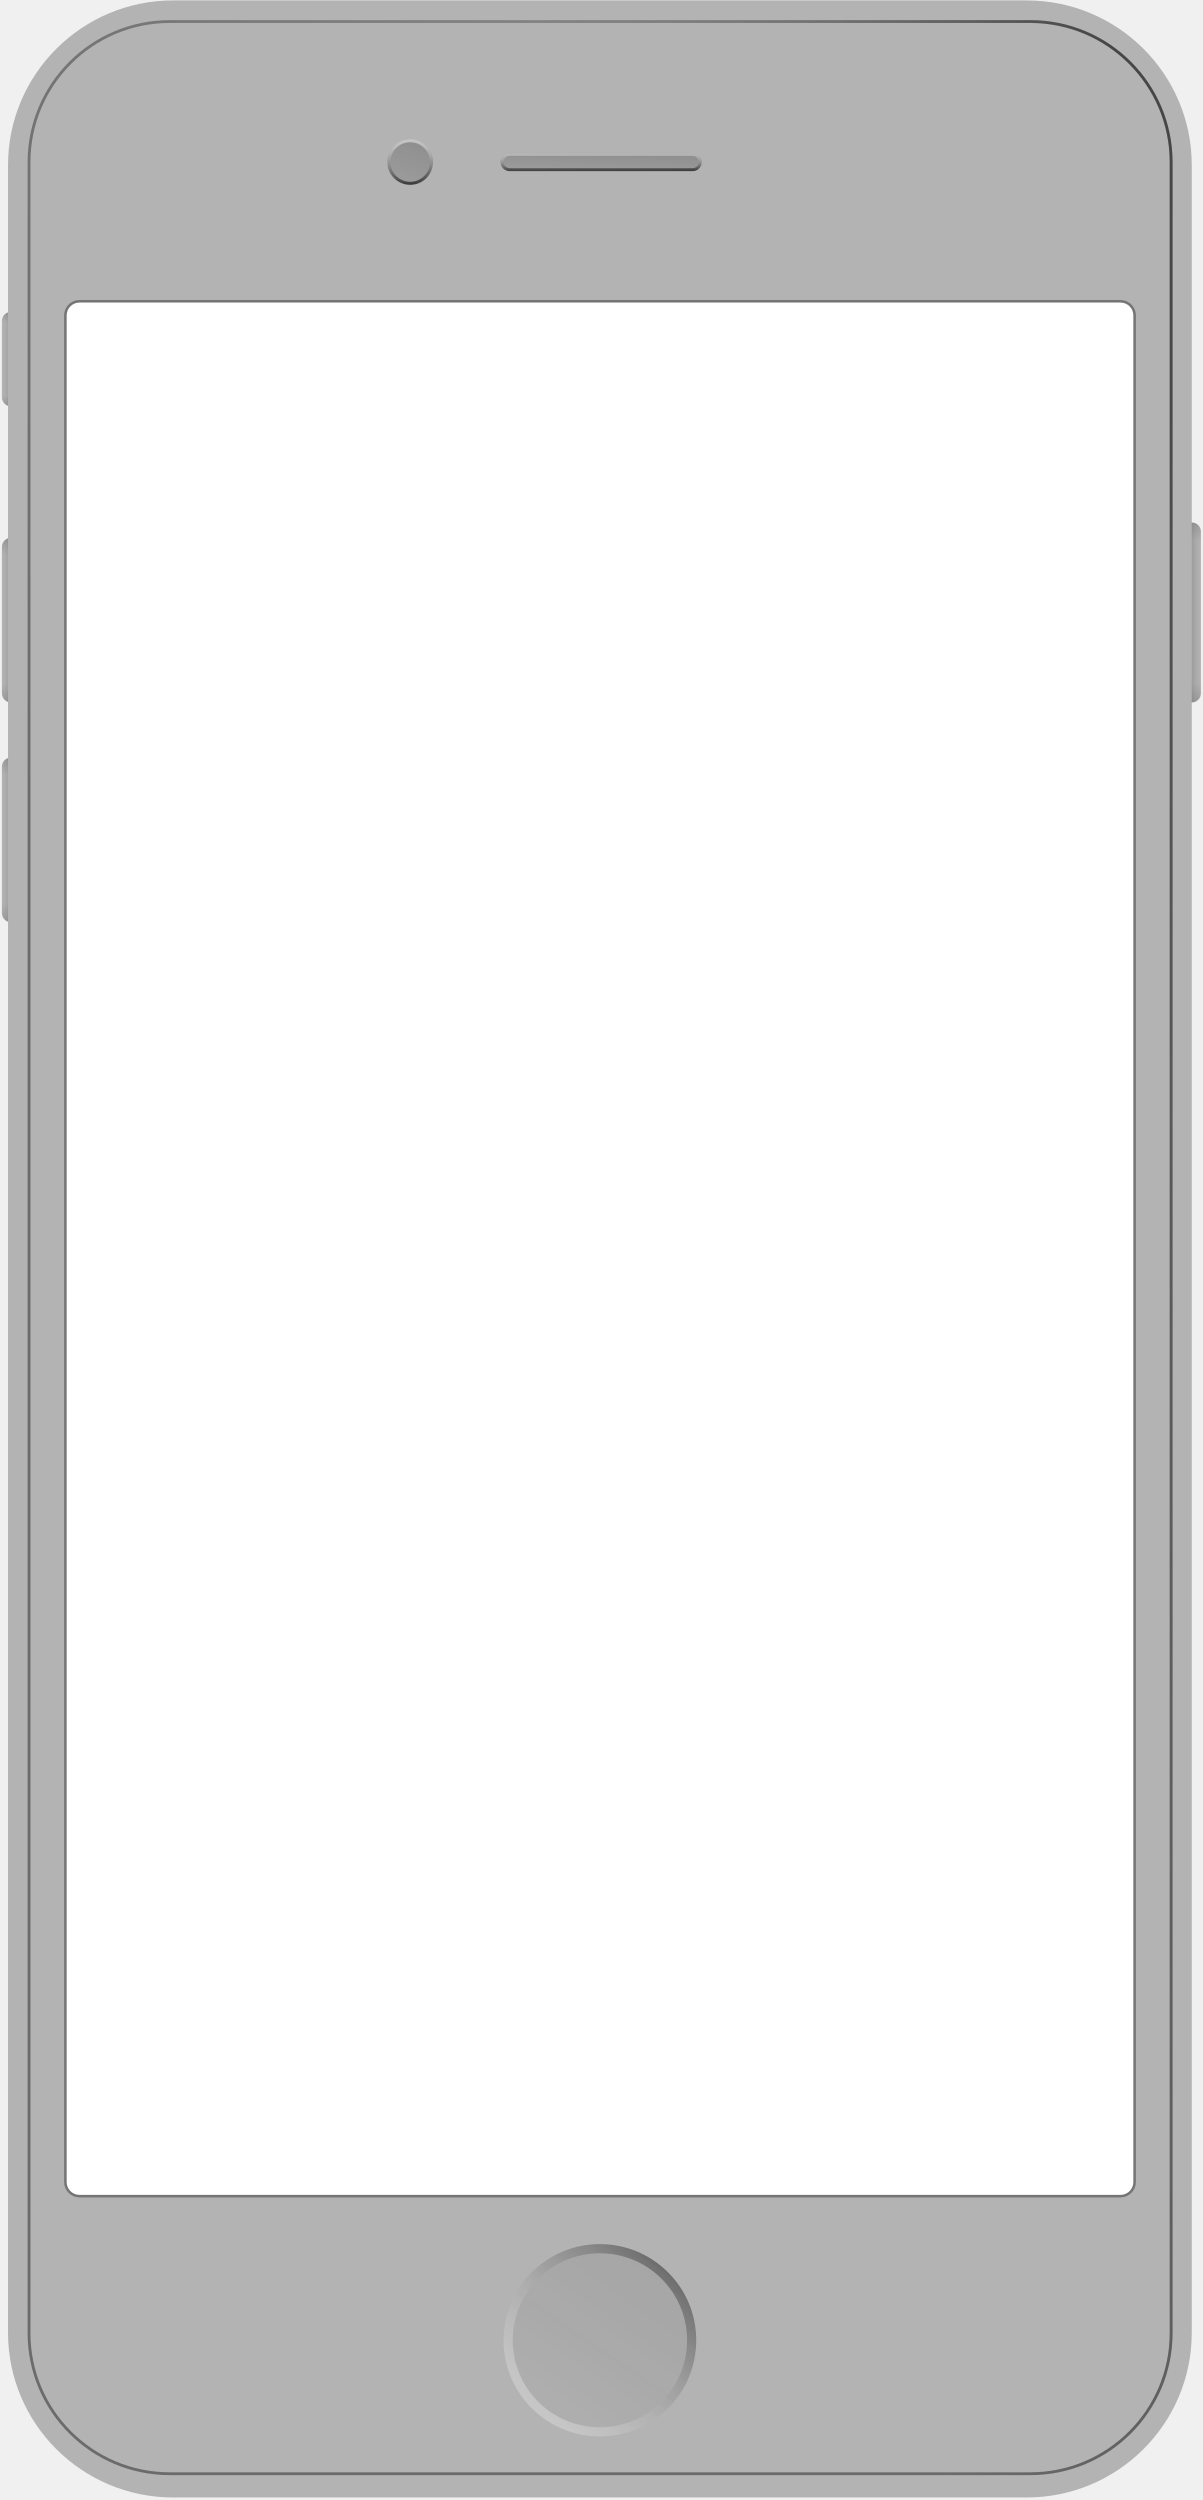
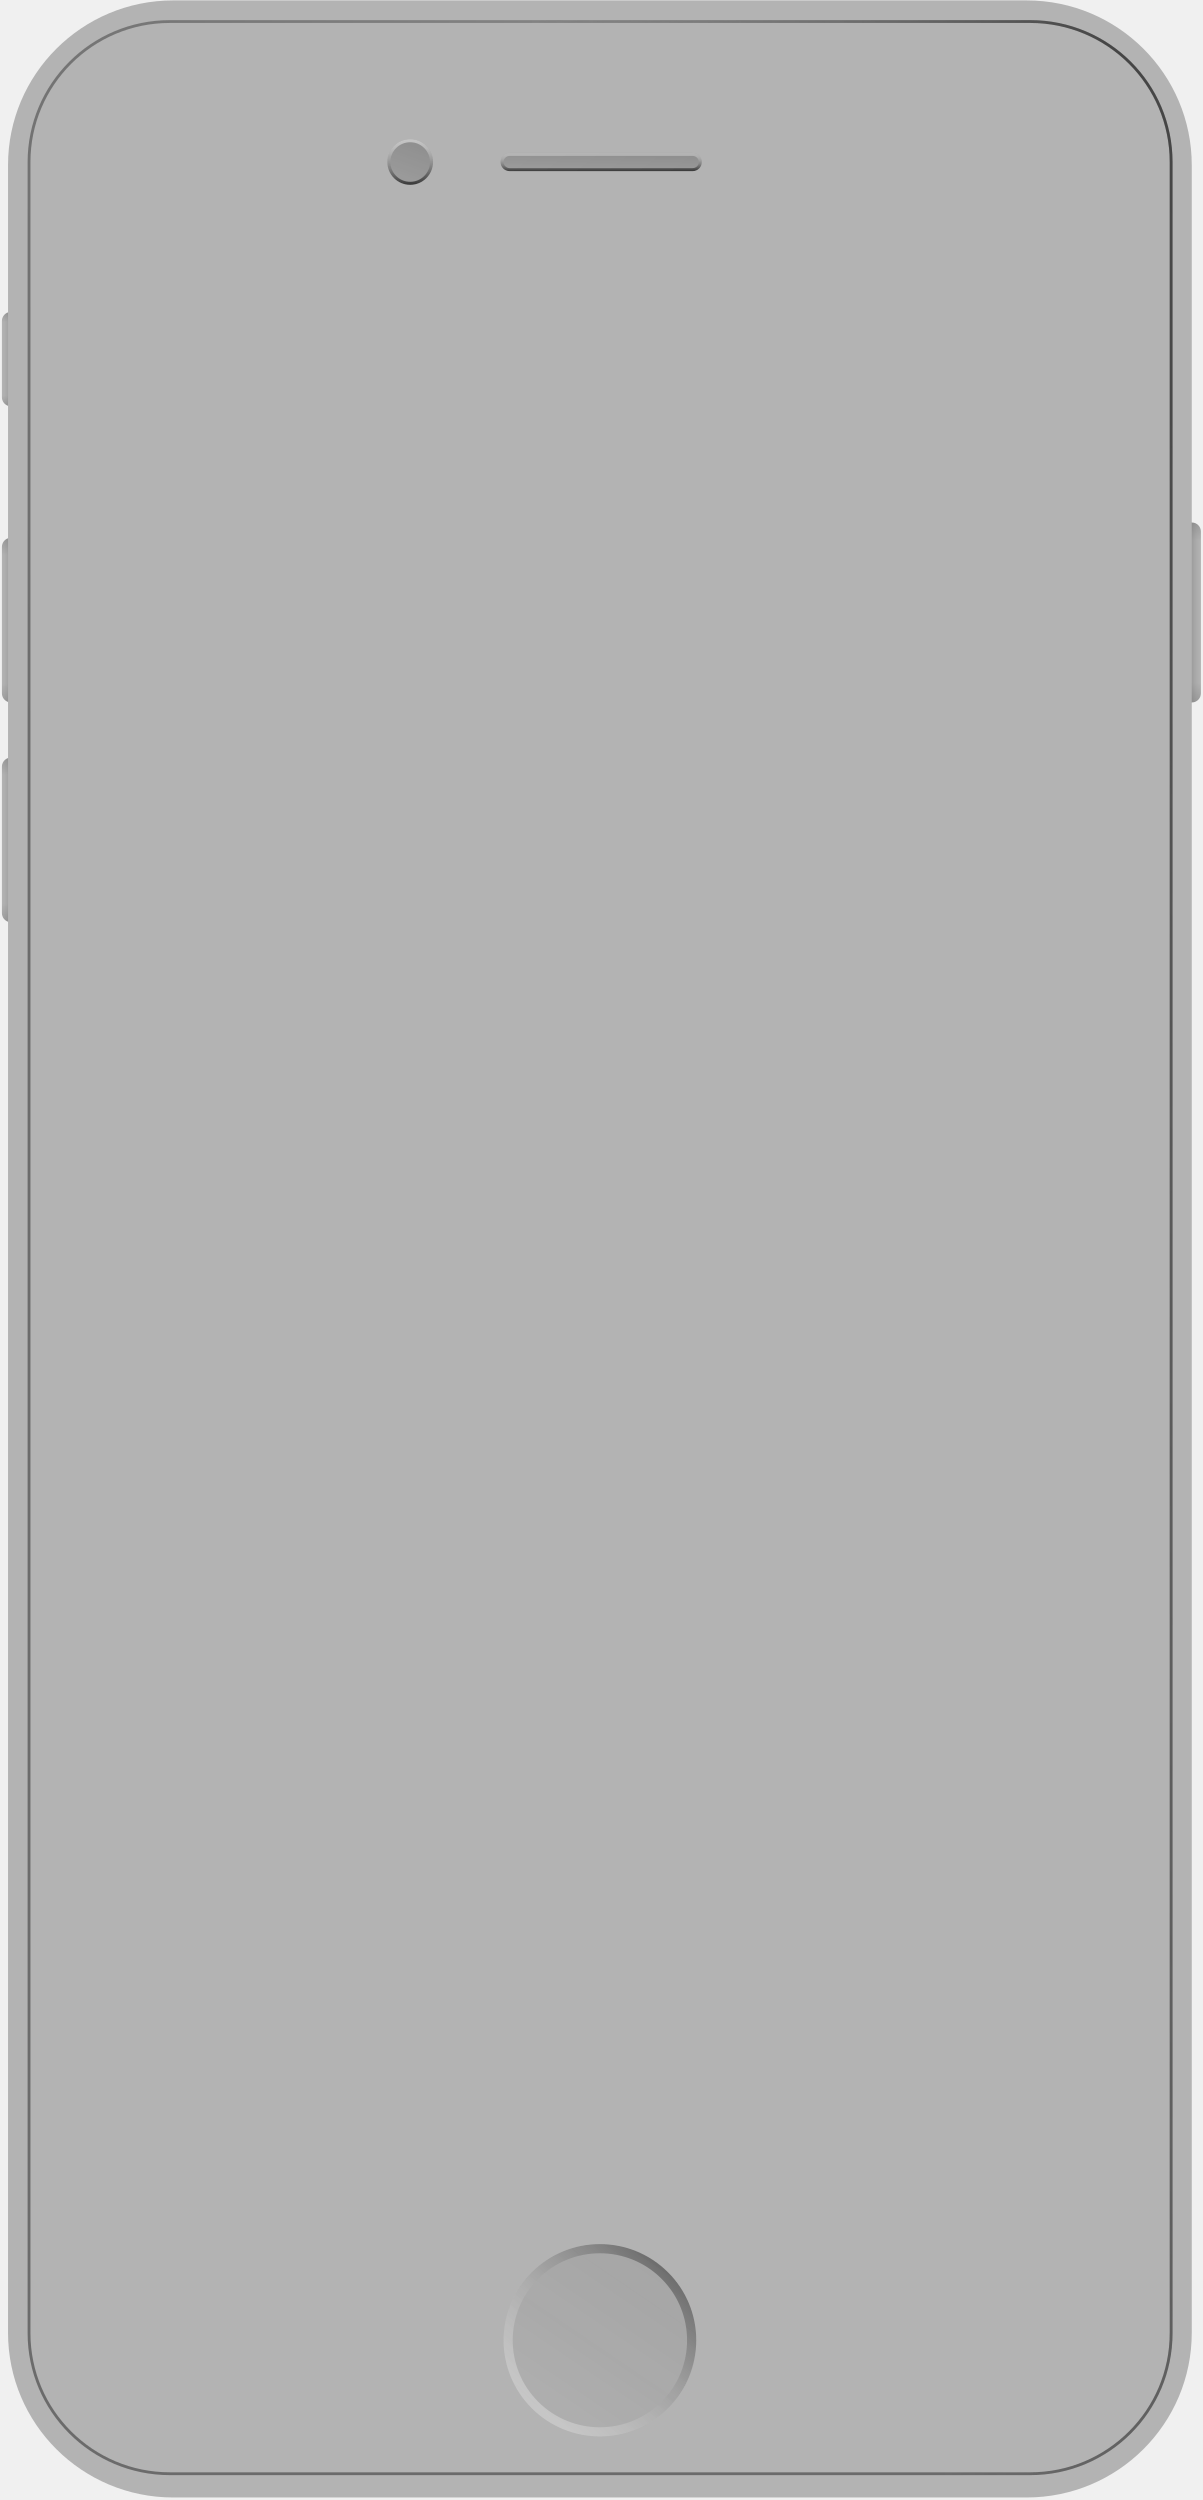
<svg xmlns="http://www.w3.org/2000/svg" width="469" height="975" viewBox="0 0 469 975" fill="none">
  <path fill-rule="evenodd" clip-rule="evenodd" d="M67.546 0.163C31.969 0.163 3.129 28.946 3.129 64.451V121.8C1.739 122.291 0.743 123.614 0.743 125.169V154.932C0.743 156.487 1.739 157.81 3.129 158.3V209.9C1.739 210.39 0.743 211.713 0.743 213.268V270.414C0.743 271.969 1.739 273.292 3.129 273.782V295.618C1.739 296.109 0.743 297.432 0.743 298.987V356.132C0.743 357.687 1.739 359.01 3.129 359.501V909.731C3.129 945.237 31.969 974.02 67.546 974.02H400.369C435.946 974.02 464.787 945.237 464.787 909.731V273.985C466.763 273.985 468.365 272.386 468.365 270.414V207.316C468.365 205.343 466.763 203.744 464.787 203.744V64.451C464.787 28.946 435.946 0.163 400.369 0.163H67.546Z" fill="#B3B3B3" />
  <mask id="mask0_196_3578" style="mask-type:alpha" maskUnits="userSpaceOnUse" x="0" y="0" width="469" height="975">
    <path fill-rule="evenodd" clip-rule="evenodd" d="M67.546 0.163C31.969 0.163 3.129 28.946 3.129 64.451V121.8C1.739 122.291 0.743 123.614 0.743 125.169V154.932C0.743 156.487 1.739 157.81 3.129 158.3V209.9C1.739 210.39 0.743 211.713 0.743 213.268V270.414C0.743 271.969 1.739 273.292 3.129 273.782V295.618C1.739 296.109 0.743 297.432 0.743 298.987V356.132C0.743 357.687 1.739 359.01 3.129 359.501V909.731C3.129 945.237 31.969 974.02 67.546 974.02H400.369C435.946 974.02 464.787 945.237 464.787 909.731V273.985C466.763 273.985 468.365 272.386 468.365 270.414V207.316C468.365 205.343 466.763 203.744 464.787 203.744V64.451C464.787 28.946 435.946 0.163 400.369 0.163H67.546Z" fill="#F3E1D7" />
  </mask>
  <g mask="url(#mask0_196_3578)">
    <g style="mix-blend-mode:overlay" opacity="0.5">
      <path fill-rule="evenodd" clip-rule="evenodd" d="M66.252 7.85H401.81C432.453 7.85 457.294 32.642 457.294 63.224V909.931C457.294 940.513 432.453 965.304 401.81 965.304H66.252C35.609 965.304 10.768 940.513 10.768 909.931V63.224C10.768 32.642 35.609 7.85 66.252 7.85ZM66.252 8.953C36.22 8.953 11.873 33.251 11.873 63.224V909.931C11.873 939.903 36.22 964.201 66.252 964.201H401.81C431.843 964.201 456.189 939.903 456.189 909.931V63.224C456.189 33.251 431.843 8.953 401.81 8.953H66.252Z" fill="url(#paint0_linear_196_3578)" />
    </g>
    <g style="mix-blend-mode:overlay" opacity="0.4">
      <path fill-rule="evenodd" clip-rule="evenodd" d="M66.252 7.85H401.81C432.453 7.85 457.294 32.642 457.294 63.224V909.931C457.294 940.513 432.453 965.304 401.81 965.304H66.252C35.609 965.304 10.768 940.513 10.768 909.931V63.224C10.768 32.642 35.609 7.85 66.252 7.85ZM66.252 8.953C36.22 8.953 11.873 33.251 11.873 63.224V909.931C11.873 939.903 36.22 964.201 66.252 964.201H401.81C431.843 964.201 456.189 939.903 456.189 909.931V63.224C456.189 33.251 431.843 8.953 401.81 8.953H66.252Z" fill="url(#paint1_radial_196_3578)" />
    </g>
  </g>
  <g style="mix-blend-mode:overlay">
    <path d="M464.787 203.744C466.763 203.744 468.365 205.343 468.365 207.315V270.414C468.365 272.386 466.763 273.985 464.787 273.985V203.744Z" fill="url(#paint2_linear_196_3578)" fill-opacity="0.3" />
    <path d="M464.787 203.744C466.763 203.744 468.365 205.343 468.365 207.315V270.414C468.365 272.386 466.763 273.985 464.787 273.985V203.744Z" fill="url(#paint3_linear_196_3578)" fill-opacity="0.3" />
    <path fill-rule="evenodd" clip-rule="evenodd" d="M3.129 295.618C1.739 296.108 0.743 297.431 0.743 298.987V356.132C0.743 357.687 1.739 359.01 3.129 359.501V295.618Z" fill="url(#paint4_linear_196_3578)" fill-opacity="0.3" />
    <path fill-rule="evenodd" clip-rule="evenodd" d="M3.129 295.618C1.739 296.108 0.743 297.431 0.743 298.987V356.132C0.743 357.687 1.739 359.01 3.129 359.501V295.618Z" fill="url(#paint5_linear_196_3578)" fill-opacity="0.3" />
    <path fill-rule="evenodd" clip-rule="evenodd" d="M3.129 209.902C1.739 210.392 0.743 211.715 0.743 213.27V270.416C0.743 271.971 1.739 273.294 3.129 273.784V209.902Z" fill="url(#paint6_linear_196_3578)" fill-opacity="0.3" />
    <path fill-rule="evenodd" clip-rule="evenodd" d="M3.129 209.902C1.739 210.392 0.743 211.715 0.743 213.27V270.416C0.743 271.971 1.739 273.294 3.129 273.784V209.902Z" fill="url(#paint7_linear_196_3578)" fill-opacity="0.3" />
    <path fill-rule="evenodd" clip-rule="evenodd" d="M3.129 121.796C1.739 122.286 0.743 123.609 0.743 125.164V154.928C0.743 156.483 1.739 157.806 3.129 158.296V121.796Z" fill="url(#paint8_linear_196_3578)" fill-opacity="0.3" />
    <path fill-rule="evenodd" clip-rule="evenodd" d="M3.129 121.796C1.739 122.286 0.743 123.609 0.743 125.164V154.928C0.743 156.483 1.739 157.806 3.129 158.296V121.796Z" fill="url(#paint9_linear_196_3578)" fill-opacity="0.3" />
  </g>
  <g style="mix-blend-mode:multiply" opacity="0.1">
    <ellipse cx="233.958" cy="912.707" rx="37.577" ry="37.502" fill="url(#paint10_linear_196_3578)" />
  </g>
  <g style="mix-blend-mode:overlay">
    <path fill-rule="evenodd" clip-rule="evenodd" d="M209.918 936.699C223.195 949.95 244.721 949.95 257.998 936.699C271.275 923.449 271.275 901.965 257.998 888.715C244.721 875.464 223.195 875.464 209.918 888.715C196.64 901.965 196.64 923.449 209.918 936.699ZM207.387 939.225C222.062 953.87 245.854 953.87 260.529 939.225C275.203 924.579 275.203 900.835 260.529 886.189C245.854 871.544 222.062 871.544 207.387 886.189C192.712 900.835 192.712 924.579 207.387 939.225Z" fill="url(#paint11_linear_196_3578)" />
  </g>
  <g style="mix-blend-mode:multiply" opacity="0.2">
    <path d="M195.188 63.187C195.188 61.219 196.786 59.624 198.757 59.624H270.147C272.119 59.624 273.717 61.219 273.717 63.187C273.717 65.154 272.119 66.749 270.147 66.749H198.757C196.786 66.749 195.188 65.154 195.188 63.187Z" fill="url(#paint12_linear_196_3578)" />
  </g>
  <g style="mix-blend-mode:overlay">
    <path fill-rule="evenodd" clip-rule="evenodd" d="M270.147 60.815H198.757C197.445 60.815 196.381 61.877 196.381 63.187C196.381 64.497 197.445 65.559 198.757 65.559H270.147C271.46 65.559 272.524 64.497 272.524 63.187C272.524 61.877 271.46 60.815 270.147 60.815ZM198.757 59.624C196.786 59.624 195.188 61.219 195.188 63.187C195.188 65.154 196.786 66.749 198.757 66.749H270.147C272.119 66.749 273.717 65.154 273.717 63.187C273.717 61.219 272.119 59.624 270.147 59.624H198.757Z" fill="url(#paint13_linear_196_3578)" />
  </g>
  <g style="mix-blend-mode:multiply" opacity="0.2">
    <path d="M168.898 63.187C168.898 68.105 164.902 72.093 159.974 72.093C155.046 72.093 151.05 68.105 151.05 63.187C151.05 58.268 155.046 54.281 159.974 54.281C164.902 54.281 168.898 58.268 168.898 63.187Z" fill="url(#paint14_linear_196_3578)" />
  </g>
  <g style="mix-blend-mode:overlay">
    <path fill-rule="evenodd" clip-rule="evenodd" d="M159.974 70.902C164.244 70.902 167.705 67.448 167.705 63.187C167.705 58.926 164.244 55.471 159.974 55.471C155.704 55.471 152.243 58.926 152.243 63.187C152.243 67.448 155.704 70.902 159.974 70.902ZM159.974 72.093C164.902 72.093 168.898 68.105 168.898 63.187C168.898 58.268 164.902 54.281 159.974 54.281C155.046 54.281 151.05 58.268 151.05 63.187C151.05 68.105 155.046 72.093 159.974 72.093Z" fill="url(#paint15_linear_196_3578)" />
  </g>
-   <rect x="26" y="118" width="416" height="738" rx="5" fill="white" />
-   <rect x="26" y="118" width="416" height="738" rx="5" stroke="#181818" stroke-width="2" style="mix-blend-mode:overlay" />
+   <clipPath id="clipPath">
+     <rect x="26" y="118" width="416" height="738" rx="5" fill="white" />
+     <rect x="26" y="118" width="416" height="738" rx="5" stroke="#181818" stroke-width="2" style="mix-blend-mode:overlay" />
+   </clipPath>
  <defs>
    <linearGradient id="paint0_linear_196_3578" x1="240.693" y1="212.311" x2="457.526" y2="175.784" gradientUnits="userSpaceOnUse">
      <stop stop-color="#636363" stop-opacity="0" />
      <stop offset="1" />
    </linearGradient>
    <radialGradient id="paint1_radial_196_3578" cx="0" cy="0" r="1" gradientUnits="userSpaceOnUse" gradientTransform="translate(457.294 174.059) rotate(155.986) scale(468.417 1042.43)">
      <stop stop-color="#636363" />
      <stop offset="1" />
    </radialGradient>
    <linearGradient id="paint2_linear_196_3578" x1="464.787" y1="224.794" x2="468.366" y2="224.794" gradientUnits="userSpaceOnUse">
      <stop />
      <stop offset="1" stop-color="#787878" stop-opacity="0.4" />
    </linearGradient>
    <linearGradient id="paint3_linear_196_3578" x1="466.576" y1="203.744" x2="466.576" y2="273.985" gradientUnits="userSpaceOnUse">
      <stop />
      <stop offset="0.102" stop-opacity="0" />
      <stop offset="0.89" stop-opacity="0" />
      <stop offset="1" />
    </linearGradient>
    <linearGradient id="paint4_linear_196_3578" x1="3.956" y1="318.622" x2="0.743" y2="318.622" gradientUnits="userSpaceOnUse">
      <stop />
      <stop offset="1" stop-color="#787878" stop-opacity="0.4" />
    </linearGradient>
    <linearGradient id="paint5_linear_196_3578" x1="1.936" y1="295.618" x2="1.936" y2="359.501" gradientUnits="userSpaceOnUse">
      <stop />
      <stop offset="0.102" stop-opacity="0" />
      <stop offset="0.89" stop-opacity="0" />
      <stop offset="1" />
    </linearGradient>
    <linearGradient id="paint6_linear_196_3578" x1="3.956" y1="232.906" x2="0.743" y2="232.906" gradientUnits="userSpaceOnUse">
      <stop />
      <stop offset="1" stop-color="#787878" stop-opacity="0.4" />
    </linearGradient>
    <linearGradient id="paint7_linear_196_3578" x1="1.936" y1="209.902" x2="1.936" y2="273.784" gradientUnits="userSpaceOnUse">
      <stop />
      <stop offset="0.102" stop-opacity="0" />
      <stop offset="0.89" stop-opacity="0" />
      <stop offset="1" />
    </linearGradient>
    <linearGradient id="paint8_linear_196_3578" x1="3.956" y1="134.94" x2="0.743" y2="134.94" gradientUnits="userSpaceOnUse">
      <stop />
      <stop offset="1" stop-color="#787878" stop-opacity="0.4" />
    </linearGradient>
    <linearGradient id="paint9_linear_196_3578" x1="1.936" y1="121.796" x2="1.936" y2="158.296" gradientUnits="userSpaceOnUse">
      <stop />
      <stop offset="0.102" stop-opacity="0" />
      <stop offset="0.89" stop-opacity="0" />
      <stop offset="1" />
    </linearGradient>
    <linearGradient id="paint10_linear_196_3578" x1="254.478" y1="874.852" x2="192.201" y2="966.522" gradientUnits="userSpaceOnUse">
      <stop stop-color="#2B2B2B" />
      <stop offset="1" stop-color="#2B2B2B" stop-opacity="0" />
    </linearGradient>
    <linearGradient id="paint11_linear_196_3578" x1="271.057" y1="878.163" x2="210.944" y2="940.127" gradientUnits="userSpaceOnUse">
      <stop stop-color="#0B0B0B" />
      <stop offset="1" stop-color="#CDCDCD" stop-opacity="0.48" />
    </linearGradient>
    <linearGradient id="paint12_linear_196_3578" x1="234.473" y1="59.694" x2="234.034" y2="72.93" gradientUnits="userSpaceOnUse">
      <stop />
      <stop offset="1" stop-color="#A3A3A3" />
    </linearGradient>
    <linearGradient id="paint13_linear_196_3578" x1="230.379" y1="66.749" x2="230.379" y2="59.624" gradientUnits="userSpaceOnUse">
      <stop />
      <stop offset="1" stop-color="white" stop-opacity="0.33" />
    </linearGradient>
    <linearGradient id="paint14_linear_196_3578" x1="159.979" y1="54.455" x2="149.303" y2="83.682" gradientUnits="userSpaceOnUse">
      <stop />
      <stop offset="1" stop-color="#A3A3A3" />
    </linearGradient>
    <linearGradient id="paint15_linear_196_3578" x1="159.048" y1="72.093" x2="159.048" y2="54.281" gradientUnits="userSpaceOnUse">
      <stop />
      <stop offset="1" stop-color="white" stop-opacity="0.49" />
    </linearGradient>
  </defs>
</svg>
